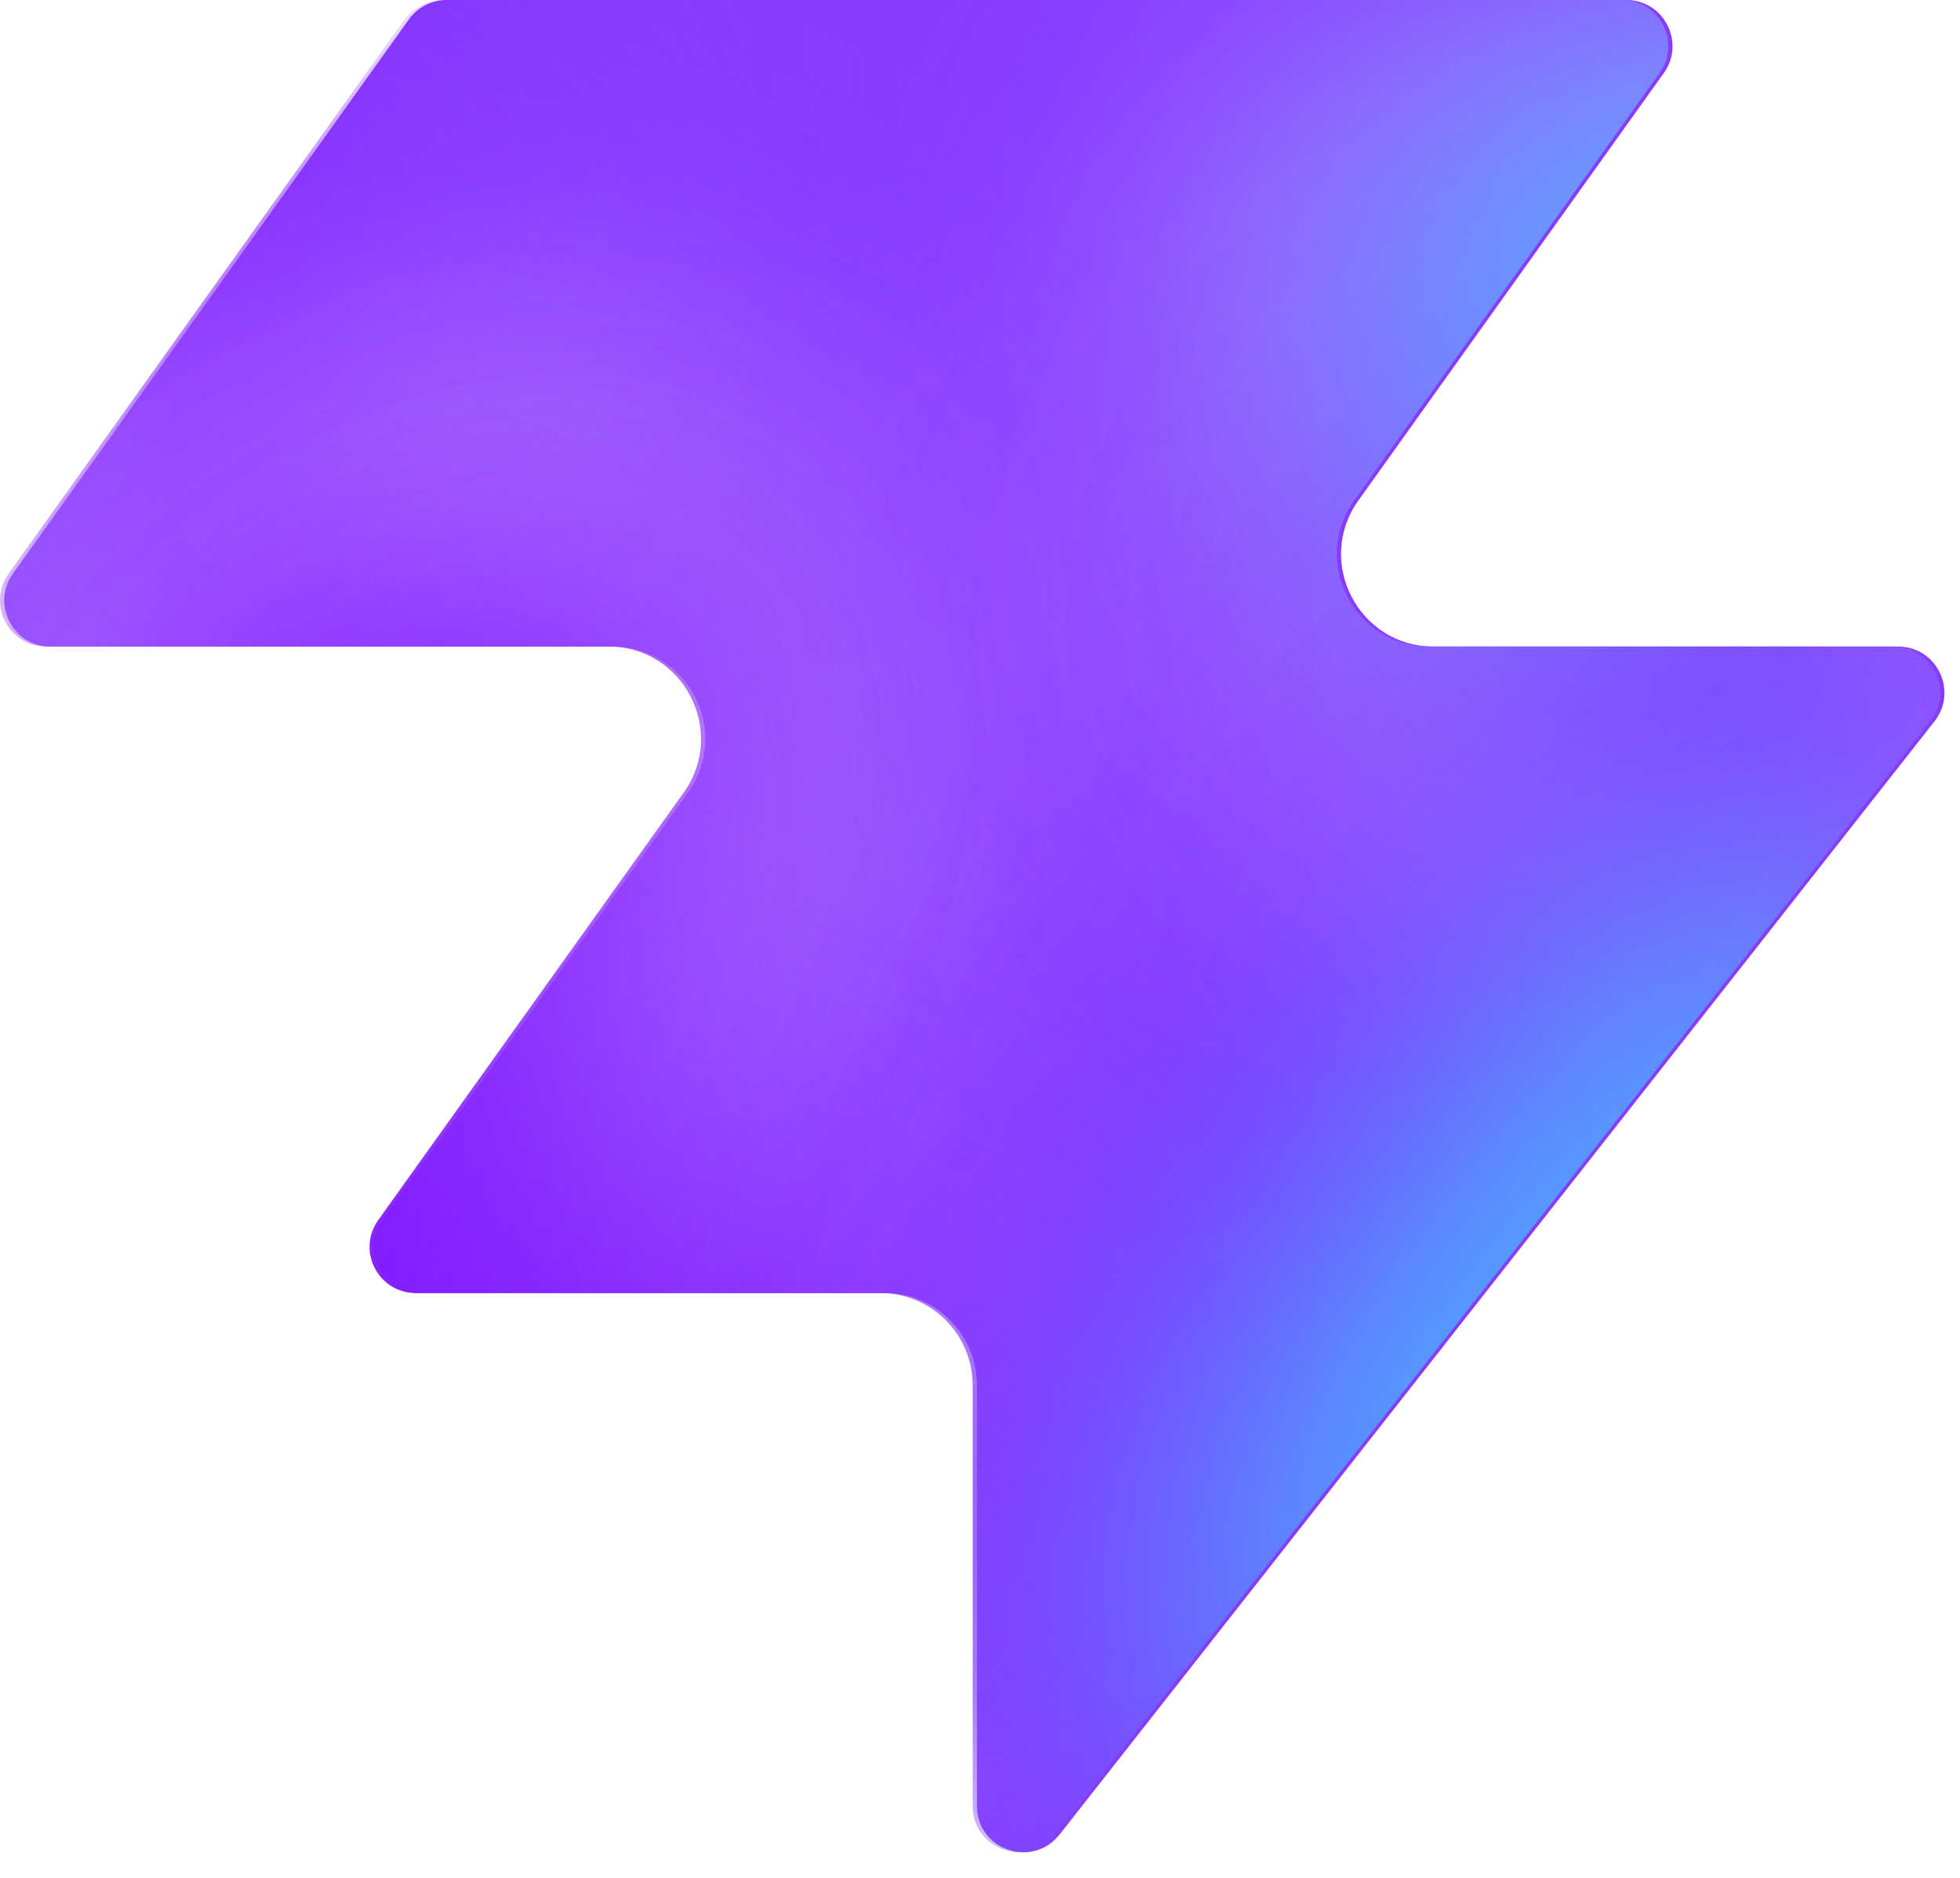
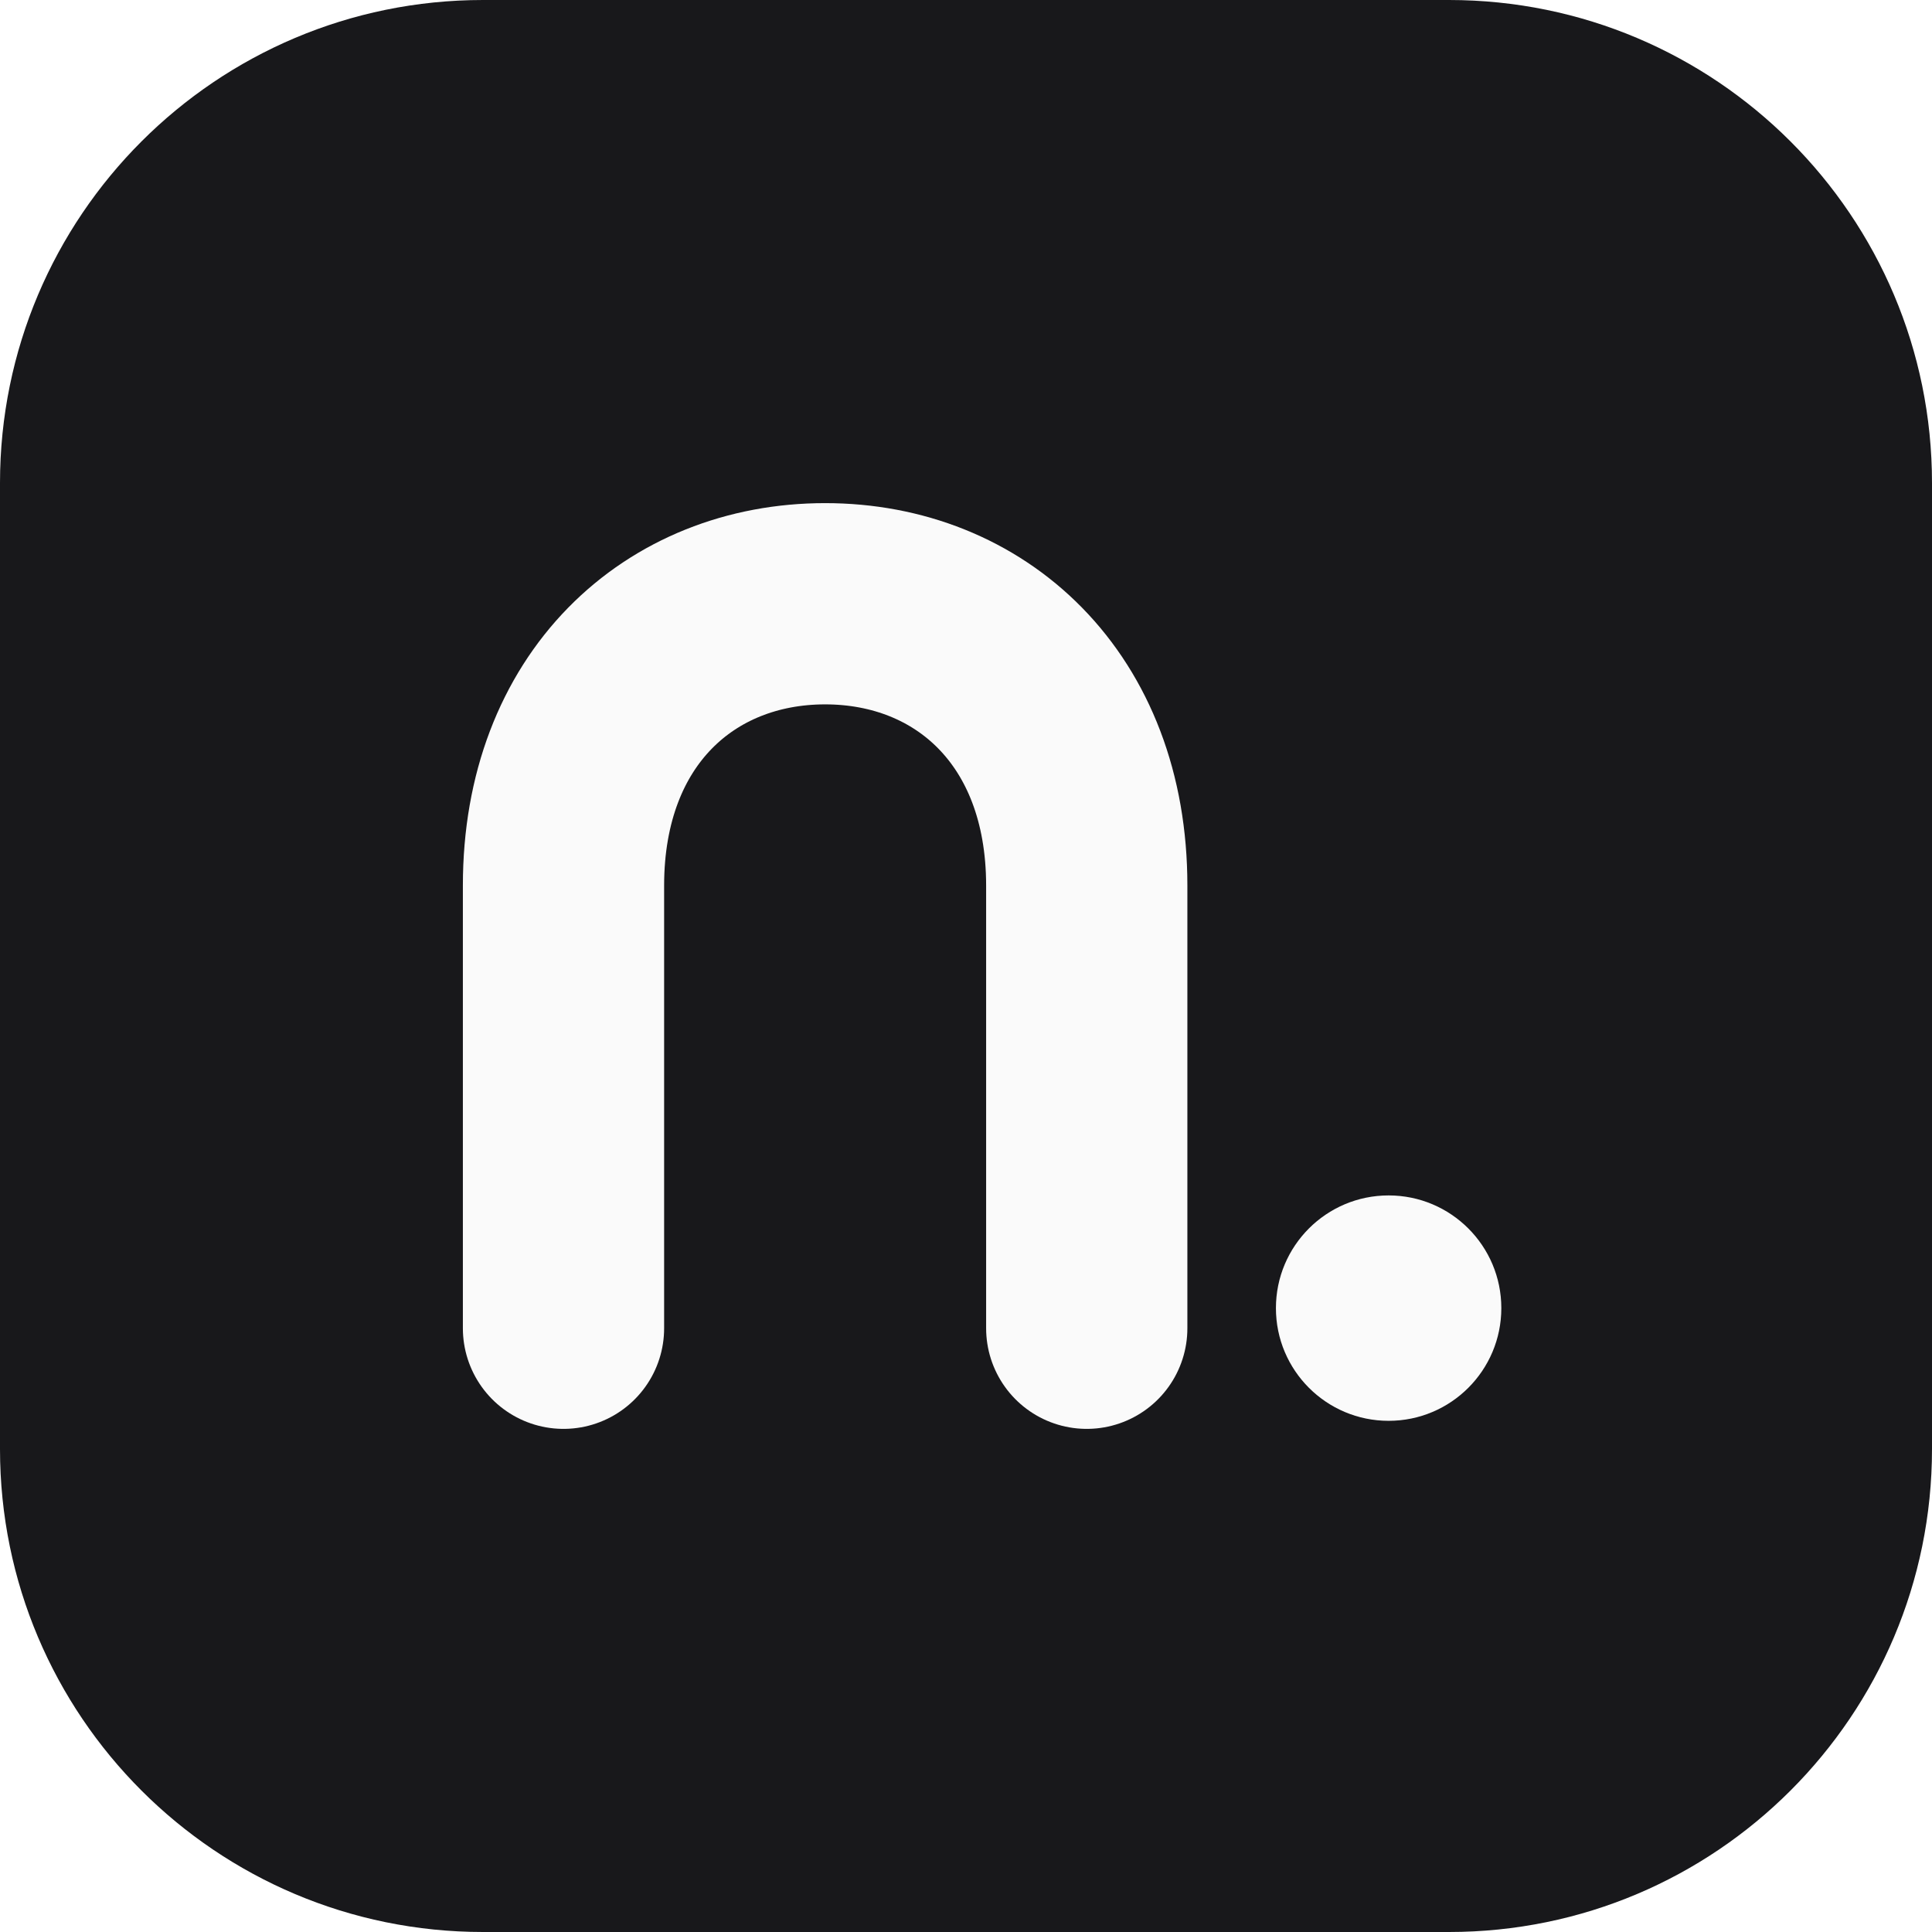
- <svg xmlns="http://www.w3.org/2000/svg" width="48" height="46" fill="none" viewBox="0 0 48 46">
-   <path fill="#863bff" d="M25.946 44.938c-.664.845-2.021.375-2.021-.698V33.937a2.26 2.26 0 0 0-2.262-2.262H10.287c-.92 0-1.456-1.04-.92-1.788l7.48-10.471c1.07-1.497 0-3.578-1.842-3.578H1.237c-.92 0-1.456-1.04-.92-1.788L10.013.474c.214-.297.556-.474.92-.474h28.894c.92 0 1.456 1.04.92 1.788l-7.48 10.471c-1.07 1.498 0 3.579 1.842 3.579h11.377c.943 0 1.473 1.088.89 1.83L25.947 44.94z" style="fill:#863bff;fill:color(display-p3 .525 .23 1);fill-opacity:1" />
-   <mask id="a" width="48" height="46" x="0" y="0" maskUnits="userSpaceOnUse" style="mask-type:alpha">
-     <path fill="#000" d="M25.842 44.938c-.664.844-2.021.375-2.021-.698V33.937a2.26 2.26 0 0 0-2.262-2.262H10.183c-.92 0-1.456-1.04-.92-1.788l7.48-10.471c1.07-1.498 0-3.579-1.842-3.579H1.133c-.92 0-1.456-1.04-.92-1.787L9.91.473c.214-.297.556-.474.92-.474h28.894c.92 0 1.456 1.04.92 1.788l-7.48 10.471c-1.07 1.498 0 3.578 1.842 3.578h11.377c.943 0 1.473 1.088.89 1.832L25.843 44.94z" style="fill:#000;fill-opacity:1" />
-   </mask>
-   <g mask="url(#a)">
-     <g filter="url(#b)">
-       <ellipse cx="5.508" cy="14.704" fill="#ede6ff" rx="5.508" ry="14.704" style="fill:#ede6ff;fill:color(display-p3 .927 .903 1);fill-opacity:1" transform="matrix(.00324 1 1 -.00324 -4.47 31.516)" />
-     </g>
-     <g filter="url(#c)">
-       <ellipse cx="10.399" cy="29.851" fill="#ede6ff" rx="10.399" ry="29.851" style="fill:#ede6ff;fill:color(display-p3 .927 .903 1);fill-opacity:1" transform="matrix(.00324 1 1 -.00324 -39.328 7.883)" />
-     </g>
-     <g filter="url(#d)">
-       <ellipse cx="5.508" cy="30.487" fill="#7e14ff" rx="5.508" ry="30.487" style="fill:#7e14ff;fill:color(display-p3 .492 .077 1);fill-opacity:1" transform="rotate(89.814 -25.913 -14.639)scale(1 -1)" />
-     </g>
-     <g filter="url(#e)">
-       <ellipse cx="5.508" cy="30.599" fill="#7e14ff" rx="5.508" ry="30.599" style="fill:#7e14ff;fill:color(display-p3 .492 .077 1);fill-opacity:1" transform="rotate(89.814 -32.644 -3.334)scale(1 -1)" />
-     </g>
-     <g filter="url(#f)">
-       <ellipse cx="5.508" cy="30.599" fill="#7e14ff" rx="5.508" ry="30.599" style="fill:#7e14ff;fill:color(display-p3 .492 .077 1);fill-opacity:1" transform="matrix(.00324 1 1 -.00324 -34.34 30.47)" />
-     </g>
-     <g filter="url(#g)">
-       <ellipse cx="14.072" cy="22.078" fill="#ede6ff" rx="14.072" ry="22.078" style="fill:#ede6ff;fill:color(display-p3 .927 .903 1);fill-opacity:1" transform="rotate(93.35 24.506 48.493)scale(-1 1)" />
-     </g>
-     <g filter="url(#h)">
-       <ellipse cx="3.47" cy="21.501" fill="#7e14ff" rx="3.47" ry="21.501" style="fill:#7e14ff;fill:color(display-p3 .492 .077 1);fill-opacity:1" transform="rotate(89.009 28.708 47.59)scale(-1 1)" />
-     </g>
-     <g filter="url(#i)">
-       <ellipse cx="3.47" cy="21.501" fill="#7e14ff" rx="3.47" ry="21.501" style="fill:#7e14ff;fill:color(display-p3 .492 .077 1);fill-opacity:1" transform="rotate(89.009 28.708 47.59)scale(-1 1)" />
-     </g>
-     <g filter="url(#j)">
-       <ellipse cx=".387" cy="8.972" fill="#7e14ff" rx="4.407" ry="29.108" style="fill:#7e14ff;fill:color(display-p3 .492 .077 1);fill-opacity:1" transform="rotate(39.51 .387 8.972)" />
-     </g>
-     <g filter="url(#k)">
-       <ellipse cx="47.523" cy="-6.092" fill="#7e14ff" rx="4.407" ry="29.108" style="fill:#7e14ff;fill:color(display-p3 .492 .077 1);fill-opacity:1" transform="rotate(37.892 47.523 -6.092)" />
-     </g>
-     <g filter="url(#l)">
-       <ellipse cx="41.412" cy="6.333" fill="#47bfff" rx="5.971" ry="9.665" style="fill:#47bfff;fill:color(display-p3 .28 .748 1);fill-opacity:1" transform="rotate(37.892 41.412 6.333)" />
-     </g>
-     <g filter="url(#m)">
-       <ellipse cx="-1.879" cy="38.332" fill="#7e14ff" rx="4.407" ry="29.108" style="fill:#7e14ff;fill:color(display-p3 .492 .077 1);fill-opacity:1" transform="rotate(37.892 -1.88 38.332)" />
-     </g>
-     <g filter="url(#n)">
-       <ellipse cx="-1.879" cy="38.332" fill="#7e14ff" rx="4.407" ry="29.108" style="fill:#7e14ff;fill:color(display-p3 .492 .077 1);fill-opacity:1" transform="rotate(37.892 -1.88 38.332)" />
-     </g>
-     <g filter="url(#o)">
-       <ellipse cx="35.651" cy="29.907" fill="#7e14ff" rx="4.407" ry="29.108" style="fill:#7e14ff;fill:color(display-p3 .492 .077 1);fill-opacity:1" transform="rotate(37.892 35.651 29.907)" />
-     </g>
-     <g filter="url(#p)">
-       <ellipse cx="38.418" cy="32.4" fill="#47bfff" rx="5.971" ry="15.297" style="fill:#47bfff;fill:color(display-p3 .28 .748 1);fill-opacity:1" transform="rotate(37.892 38.418 32.4)" />
-     </g>
-   </g>
-   <defs>
-     <filter id="b" width="60.045" height="41.654" x="-19.77" y="16.149" color-interpolation-filters="sRGB" filterUnits="userSpaceOnUse">
-       <feFlood flood-opacity="0" result="BackgroundImageFix" />
-       <feBlend in="SourceGraphic" in2="BackgroundImageFix" result="shape" />
-       <feGaussianBlur result="effect1_foregroundBlur_2002_17158" stdDeviation="7.659" />
-     </filter>
-     <filter id="c" width="90.34" height="51.437" x="-54.613" y="-7.533" color-interpolation-filters="sRGB" filterUnits="userSpaceOnUse">
-       <feFlood flood-opacity="0" result="BackgroundImageFix" />
-       <feBlend in="SourceGraphic" in2="BackgroundImageFix" result="shape" />
-       <feGaussianBlur result="effect1_foregroundBlur_2002_17158" stdDeviation="7.659" />
-     </filter>
-     <filter id="d" width="79.355" height="29.4" x="-49.64" y="2.03" color-interpolation-filters="sRGB" filterUnits="userSpaceOnUse">
-       <feFlood flood-opacity="0" result="BackgroundImageFix" />
-       <feBlend in="SourceGraphic" in2="BackgroundImageFix" result="shape" />
-       <feGaussianBlur result="effect1_foregroundBlur_2002_17158" stdDeviation="4.596" />
-     </filter>
-     <filter id="e" width="79.579" height="29.4" x="-45.045" y="20.029" color-interpolation-filters="sRGB" filterUnits="userSpaceOnUse">
-       <feFlood flood-opacity="0" result="BackgroundImageFix" />
-       <feBlend in="SourceGraphic" in2="BackgroundImageFix" result="shape" />
-       <feGaussianBlur result="effect1_foregroundBlur_2002_17158" stdDeviation="4.596" />
-     </filter>
-     <filter id="f" width="79.579" height="29.4" x="-43.513" y="21.178" color-interpolation-filters="sRGB" filterUnits="userSpaceOnUse">
-       <feFlood flood-opacity="0" result="BackgroundImageFix" />
-       <feBlend in="SourceGraphic" in2="BackgroundImageFix" result="shape" />
-       <feGaussianBlur result="effect1_foregroundBlur_2002_17158" stdDeviation="4.596" />
-     </filter>
-     <filter id="g" width="74.749" height="58.852" x="15.756" y="-17.901" color-interpolation-filters="sRGB" filterUnits="userSpaceOnUse">
-       <feFlood flood-opacity="0" result="BackgroundImageFix" />
-       <feBlend in="SourceGraphic" in2="BackgroundImageFix" result="shape" />
-       <feGaussianBlur result="effect1_foregroundBlur_2002_17158" stdDeviation="7.659" />
-     </filter>
-     <filter id="h" width="61.377" height="25.362" x="23.548" y="2.284" color-interpolation-filters="sRGB" filterUnits="userSpaceOnUse">
-       <feFlood flood-opacity="0" result="BackgroundImageFix" />
-       <feBlend in="SourceGraphic" in2="BackgroundImageFix" result="shape" />
-       <feGaussianBlur result="effect1_foregroundBlur_2002_17158" stdDeviation="4.596" />
-     </filter>
-     <filter id="i" width="61.377" height="25.362" x="23.548" y="2.284" color-interpolation-filters="sRGB" filterUnits="userSpaceOnUse">
-       <feFlood flood-opacity="0" result="BackgroundImageFix" />
-       <feBlend in="SourceGraphic" in2="BackgroundImageFix" result="shape" />
-       <feGaussianBlur result="effect1_foregroundBlur_2002_17158" stdDeviation="4.596" />
-     </filter>
-     <filter id="j" width="56.045" height="63.649" x="-27.636" y="-22.853" color-interpolation-filters="sRGB" filterUnits="userSpaceOnUse">
-       <feFlood flood-opacity="0" result="BackgroundImageFix" />
-       <feBlend in="SourceGraphic" in2="BackgroundImageFix" result="shape" />
-       <feGaussianBlur result="effect1_foregroundBlur_2002_17158" stdDeviation="4.596" />
-     </filter>
-     <filter id="k" width="54.814" height="64.646" x="20.116" y="-38.415" color-interpolation-filters="sRGB" filterUnits="userSpaceOnUse">
-       <feFlood flood-opacity="0" result="BackgroundImageFix" />
-       <feBlend in="SourceGraphic" in2="BackgroundImageFix" result="shape" />
-       <feGaussianBlur result="effect1_foregroundBlur_2002_17158" stdDeviation="4.596" />
-     </filter>
-     <filter id="l" width="33.541" height="35.313" x="24.641" y="-11.323" color-interpolation-filters="sRGB" filterUnits="userSpaceOnUse">
-       <feFlood flood-opacity="0" result="BackgroundImageFix" />
-       <feBlend in="SourceGraphic" in2="BackgroundImageFix" result="shape" />
-       <feGaussianBlur result="effect1_foregroundBlur_2002_17158" stdDeviation="4.596" />
-     </filter>
-     <filter id="m" width="54.814" height="64.646" x="-29.286" y="6.009" color-interpolation-filters="sRGB" filterUnits="userSpaceOnUse">
-       <feFlood flood-opacity="0" result="BackgroundImageFix" />
-       <feBlend in="SourceGraphic" in2="BackgroundImageFix" result="shape" />
-       <feGaussianBlur result="effect1_foregroundBlur_2002_17158" stdDeviation="4.596" />
-     </filter>
-     <filter id="n" width="54.814" height="64.646" x="-29.286" y="6.009" color-interpolation-filters="sRGB" filterUnits="userSpaceOnUse">
-       <feFlood flood-opacity="0" result="BackgroundImageFix" />
-       <feBlend in="SourceGraphic" in2="BackgroundImageFix" result="shape" />
-       <feGaussianBlur result="effect1_foregroundBlur_2002_17158" stdDeviation="4.596" />
-     </filter>
-     <filter id="o" width="54.814" height="64.646" x="8.244" y="-2.416" color-interpolation-filters="sRGB" filterUnits="userSpaceOnUse">
-       <feFlood flood-opacity="0" result="BackgroundImageFix" />
-       <feBlend in="SourceGraphic" in2="BackgroundImageFix" result="shape" />
-       <feGaussianBlur result="effect1_foregroundBlur_2002_17158" stdDeviation="4.596" />
-     </filter>
-     <filter id="p" width="39.409" height="43.623" x="18.713" y="10.588" color-interpolation-filters="sRGB" filterUnits="userSpaceOnUse">
-       <feFlood flood-opacity="0" result="BackgroundImageFix" />
-       <feBlend in="SourceGraphic" in2="BackgroundImageFix" result="shape" />
-       <feGaussianBlur result="effect1_foregroundBlur_2002_17158" stdDeviation="4.596" />
-     </filter>
-   </defs>
+ <svg xmlns="http://www.w3.org/2000/svg" viewBox="0 0 48 48">
+   <style>
+     rect { fill: #18181b; }
+     path { stroke: #fafafa; }
+     circle { fill: #fafafa; }
+     @media (prefers-color-scheme: dark) {
+       rect { fill: #fafafa; }
+       path { stroke: #09090b; }
+       circle { fill: #09090b; }
+     }
+   </style>
+   <rect width="48" height="48" rx="12" fill="#18181b" />
+   <path d="M14 33V22C14 17.6 16.9 15 20.5 15C24.1 15 27 17.6 27 22V33" fill="none" stroke="#fafafa" stroke-width="5" stroke-linecap="round" />
+   <circle cx="34.5" cy="32.5" r="2.8" fill="#fafafa" />
</svg>
